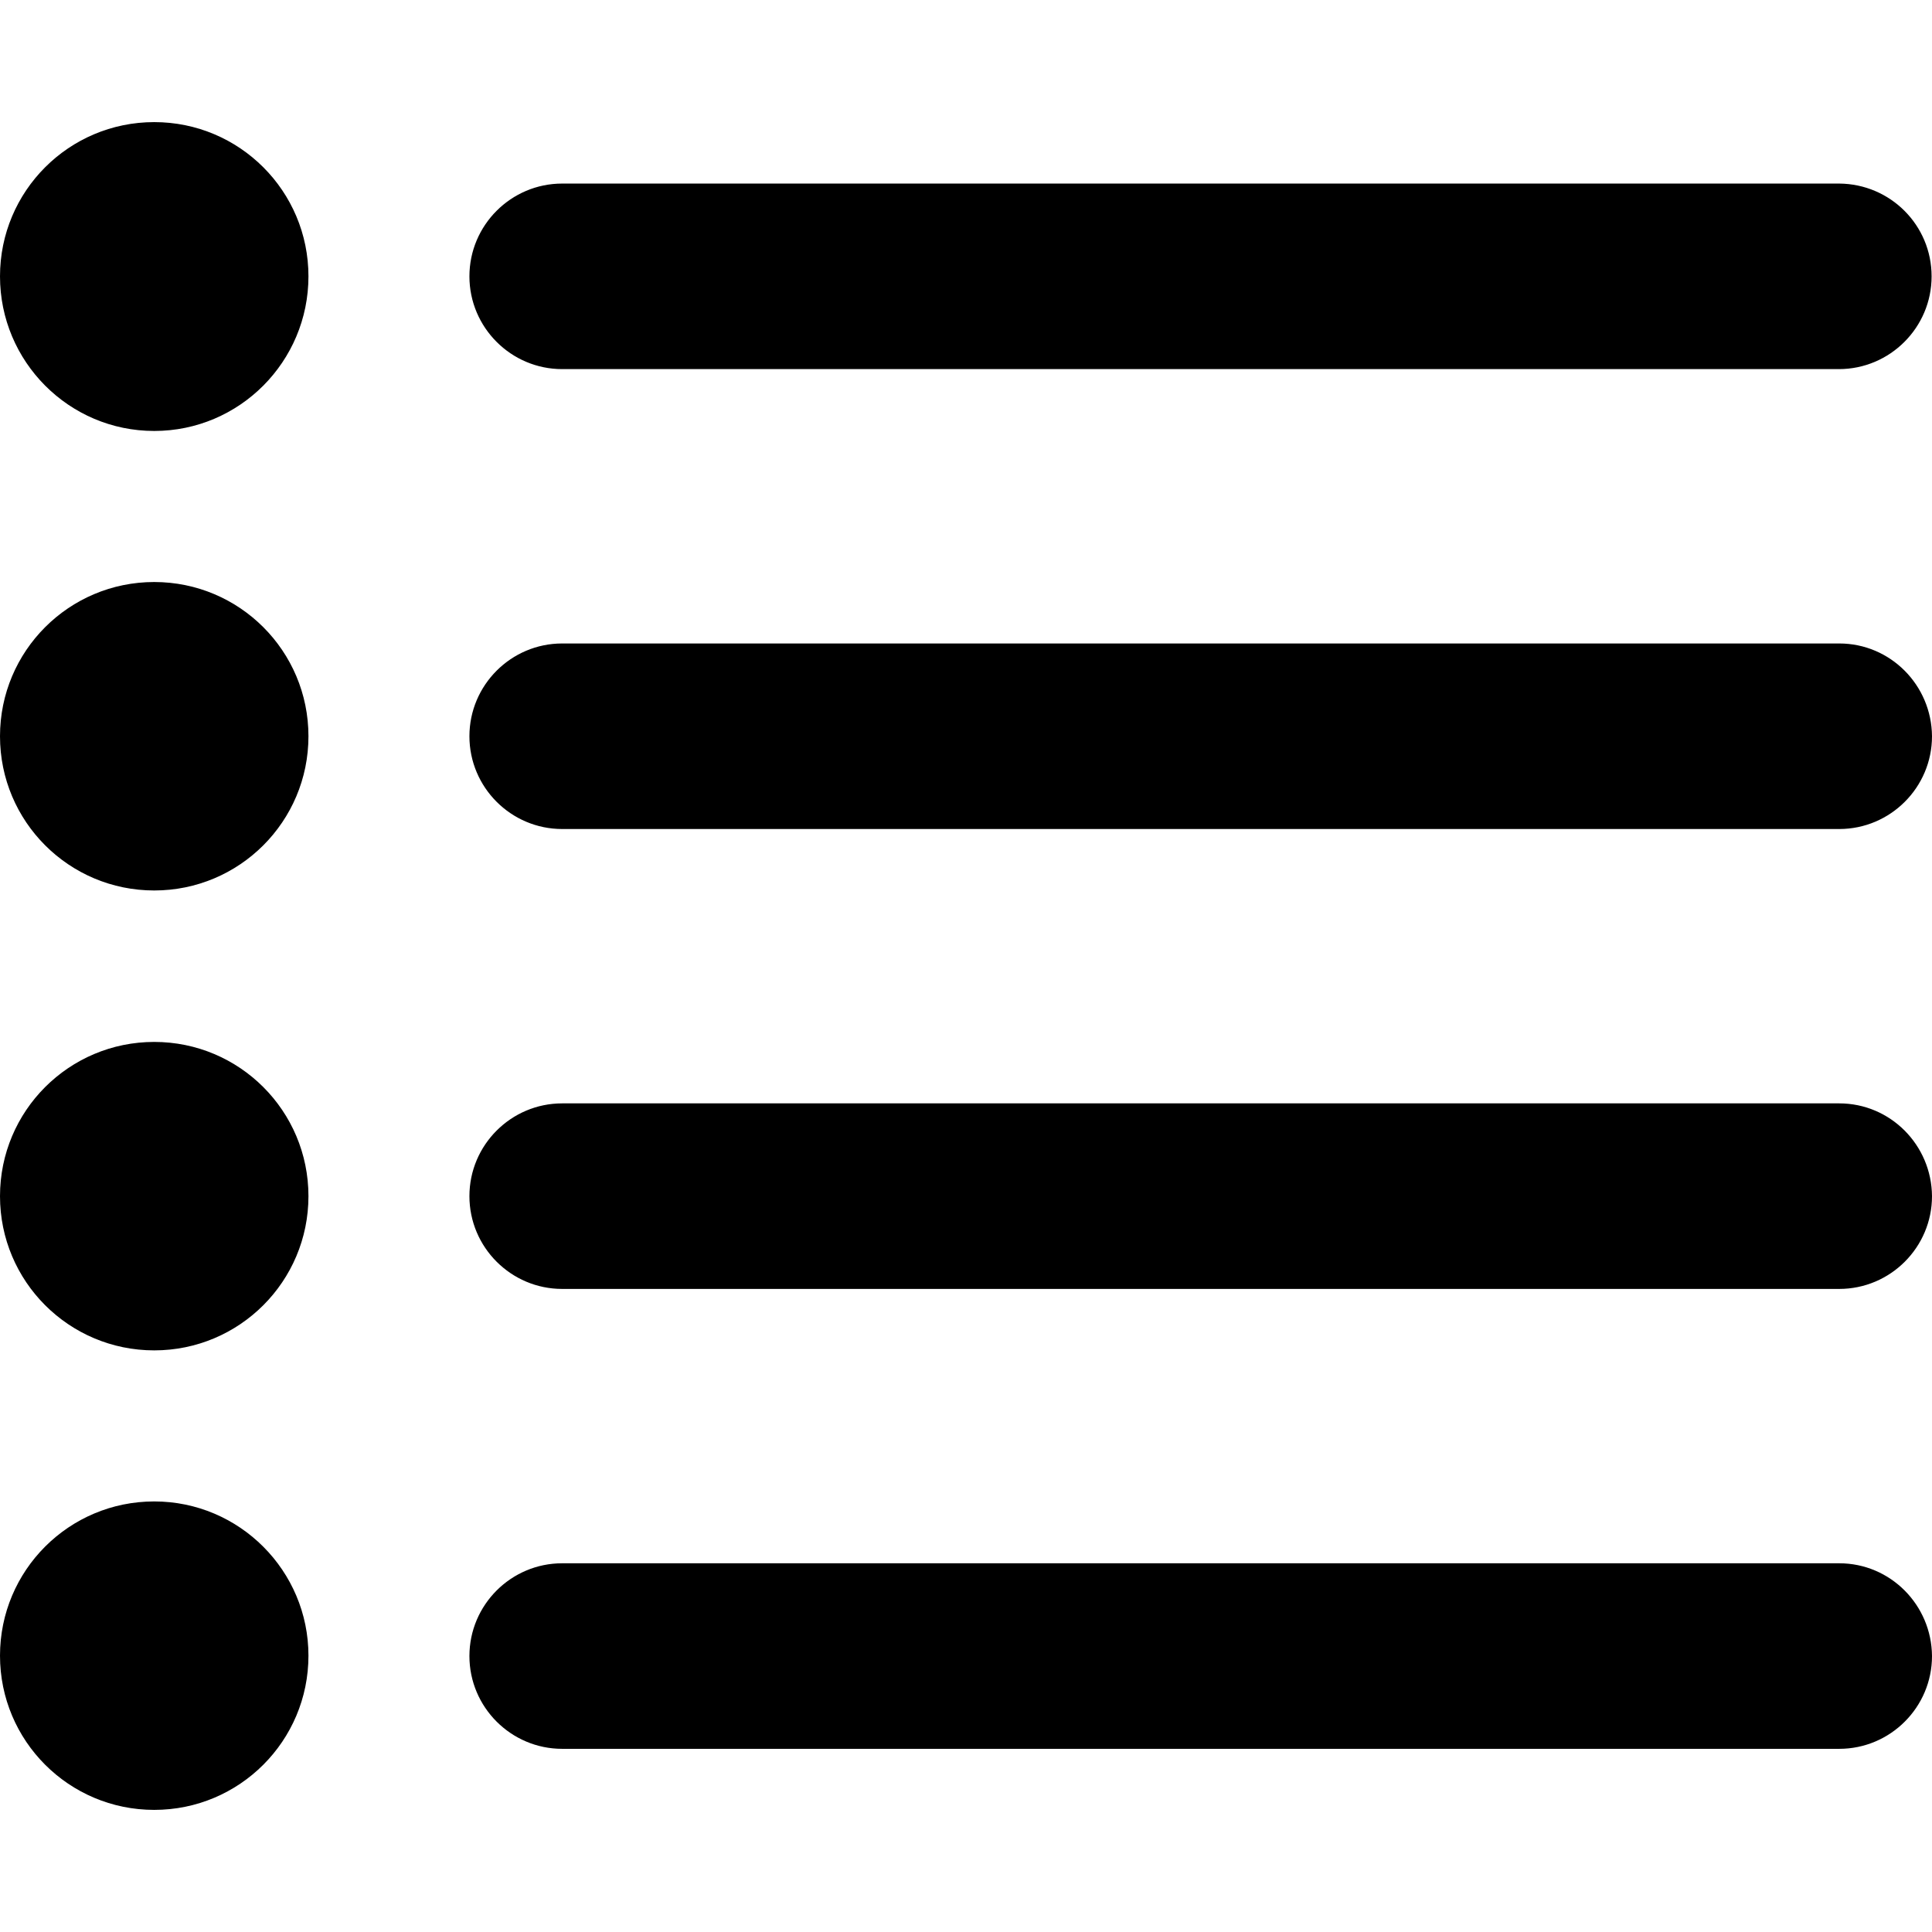
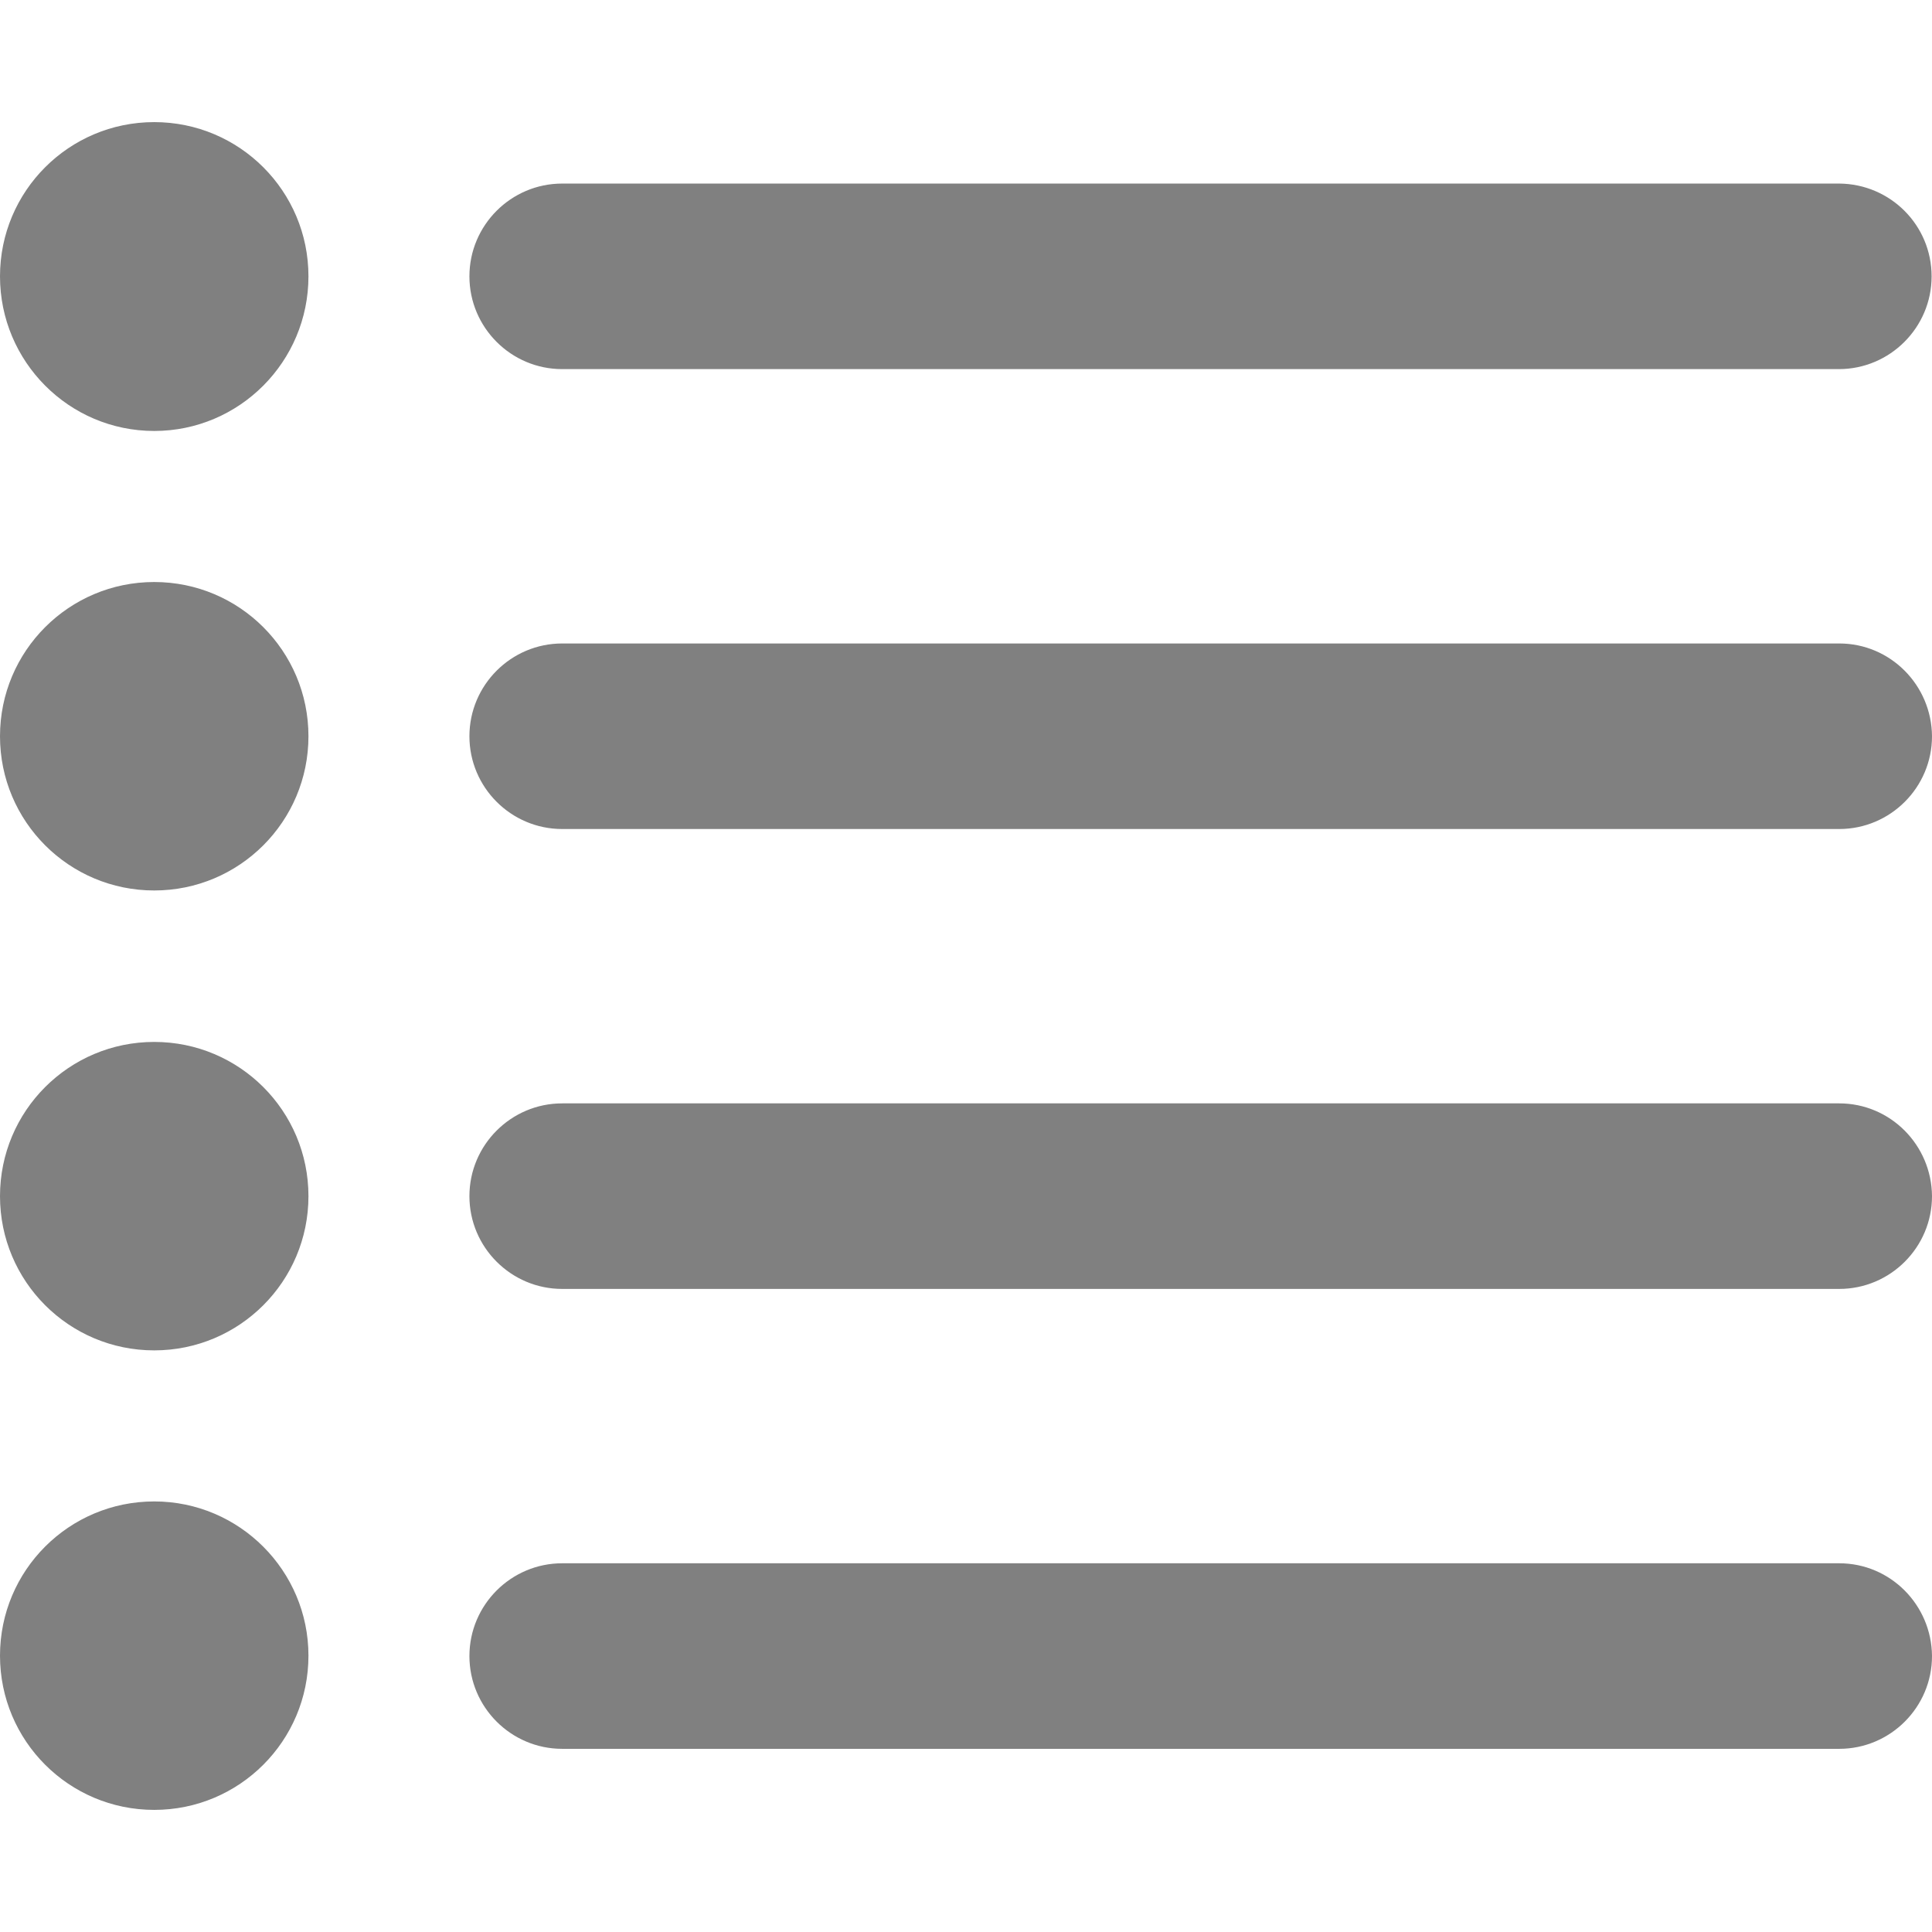
- <svg xmlns="http://www.w3.org/2000/svg" fill="black" height="800px" width="800px" version="1.1" id="Capa_1" viewBox="0 0 487.3 487.3" xml:space="preserve">
+ <svg xmlns="http://www.w3.org/2000/svg" fill="grey" height="100px" width="100px" version="1.1" id="Capa_1" viewBox="0 0 487.3 487.3" xml:space="preserve">
  <g>
    <g>
      <path d="M487.2,69.7c0,12.9-10.5,23.4-23.4,23.4h-322c-12.9,0-23.4-10.5-23.4-23.4s10.5-23.4,23.4-23.4h322.1    C476.8,46.4,487.2,56.8,487.2,69.7z M463.9,162.3H141.8c-12.9,0-23.4,10.5-23.4,23.4s10.5,23.4,23.4,23.4h322.1    c12.9,0,23.4-10.5,23.4-23.4C487.2,172.8,476.8,162.3,463.9,162.3z M463.9,278.3H141.8c-12.9,0-23.4,10.5-23.4,23.4    s10.5,23.4,23.4,23.4h322.1c12.9,0,23.4-10.5,23.4-23.4C487.2,288.8,476.8,278.3,463.9,278.3z M463.9,394.3H141.8    c-12.9,0-23.4,10.5-23.4,23.4s10.5,23.4,23.4,23.4h322.1c12.9,0,23.4-10.5,23.4-23.4C487.2,404.8,476.8,394.3,463.9,394.3z     M38.9,30.8C17.4,30.8,0,48.2,0,69.7s17.4,39,38.9,39s38.9-17.5,38.9-39S60.4,30.8,38.9,30.8z M38.9,146.8    C17.4,146.8,0,164.2,0,185.7s17.4,38.9,38.9,38.9s38.9-17.4,38.9-38.9S60.4,146.8,38.9,146.8z M38.9,262.8    C17.4,262.8,0,280.2,0,301.7s17.4,38.9,38.9,38.9s38.9-17.4,38.9-38.9S60.4,262.8,38.9,262.8z M38.9,378.7    C17.4,378.7,0,396.1,0,417.6s17.4,38.9,38.9,38.9s38.9-17.4,38.9-38.9C77.8,396.2,60.4,378.7,38.9,378.7z" />
    </g>
  </g>
</svg>
